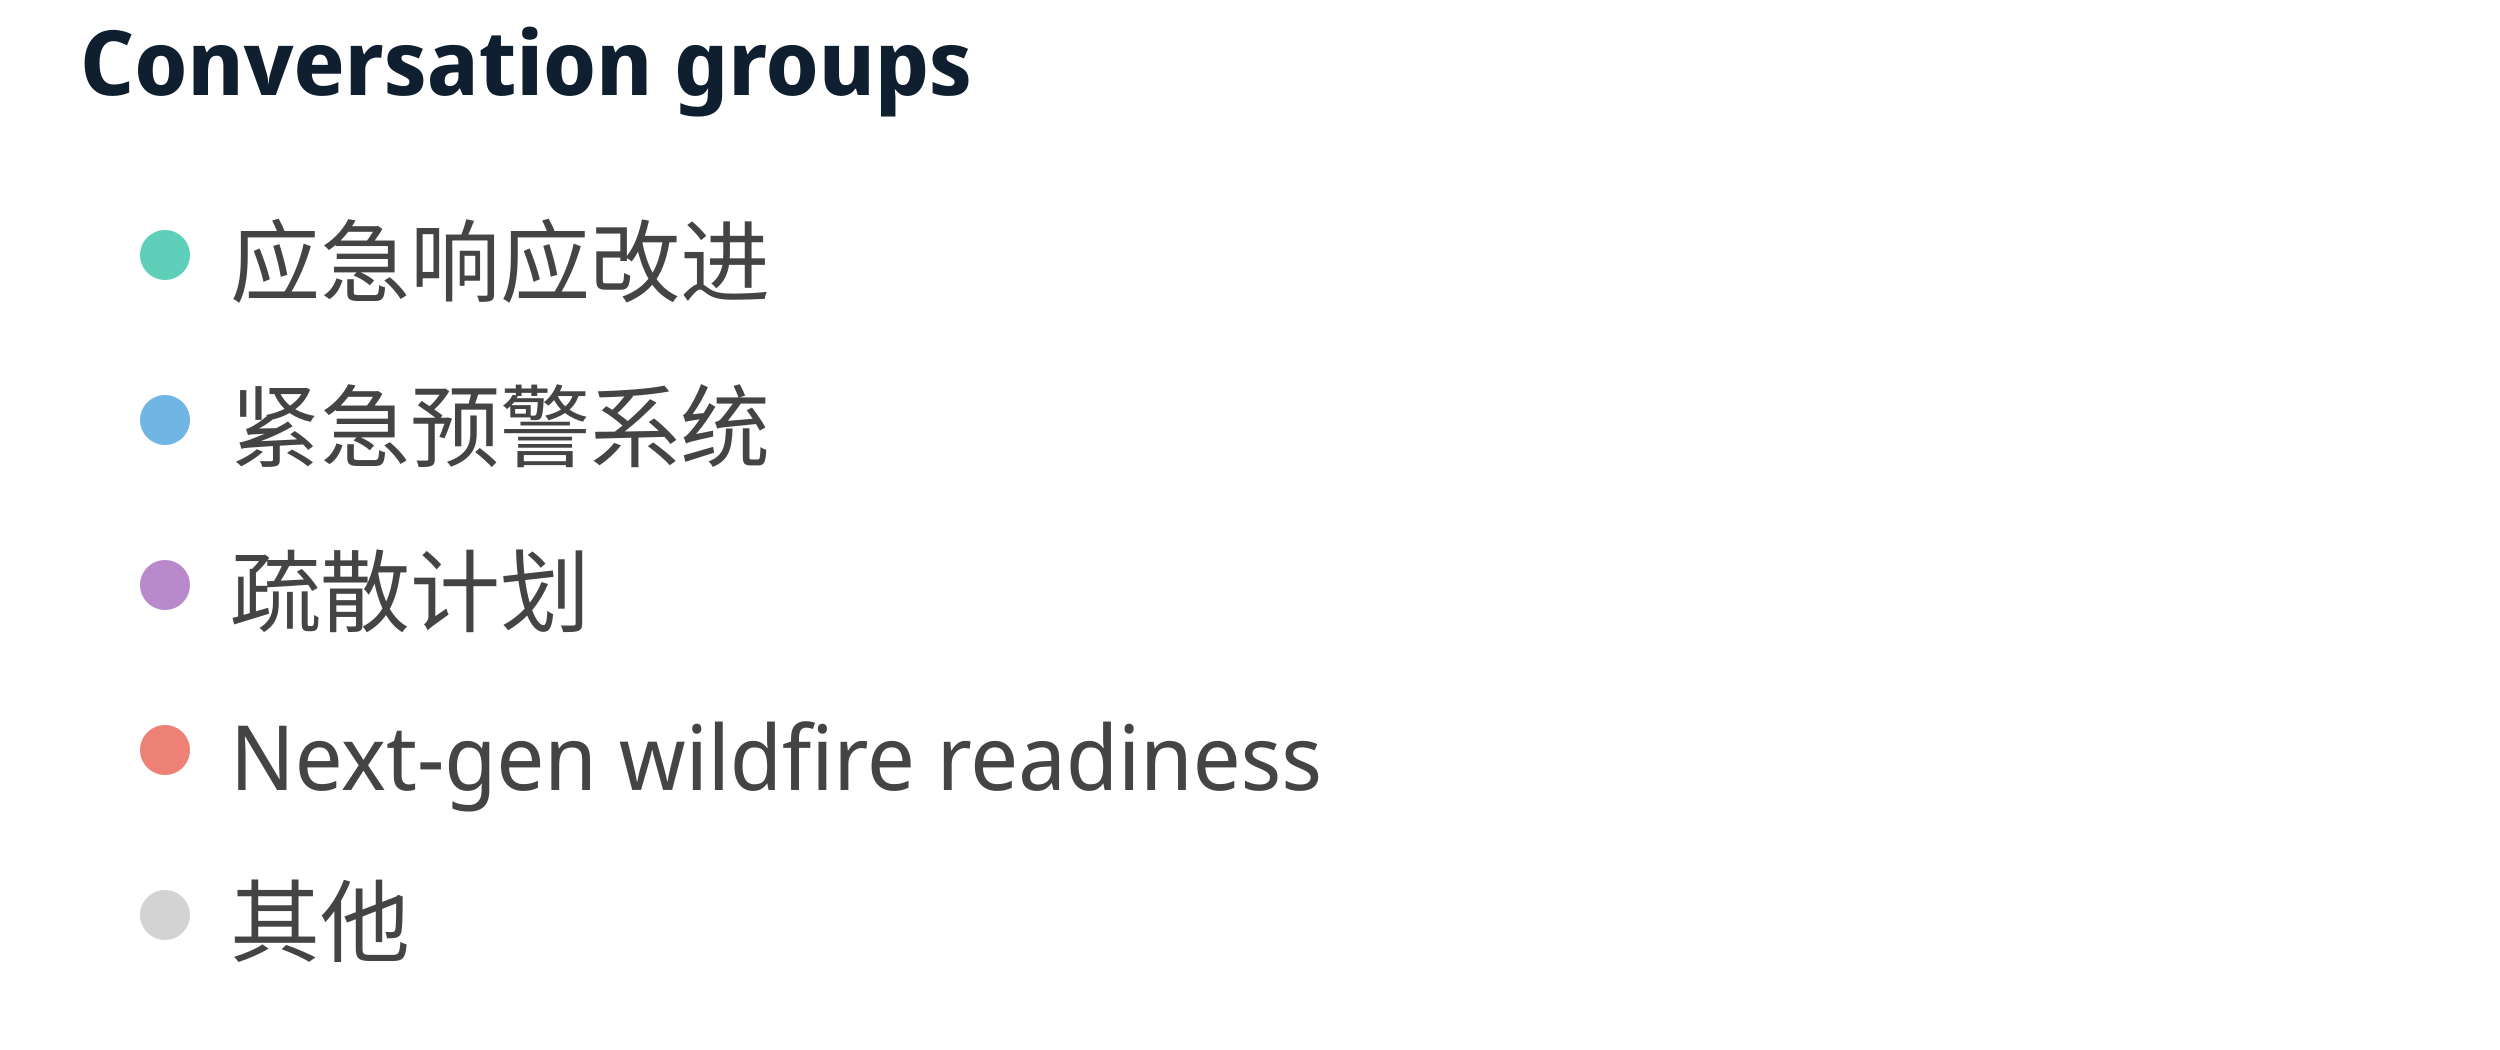
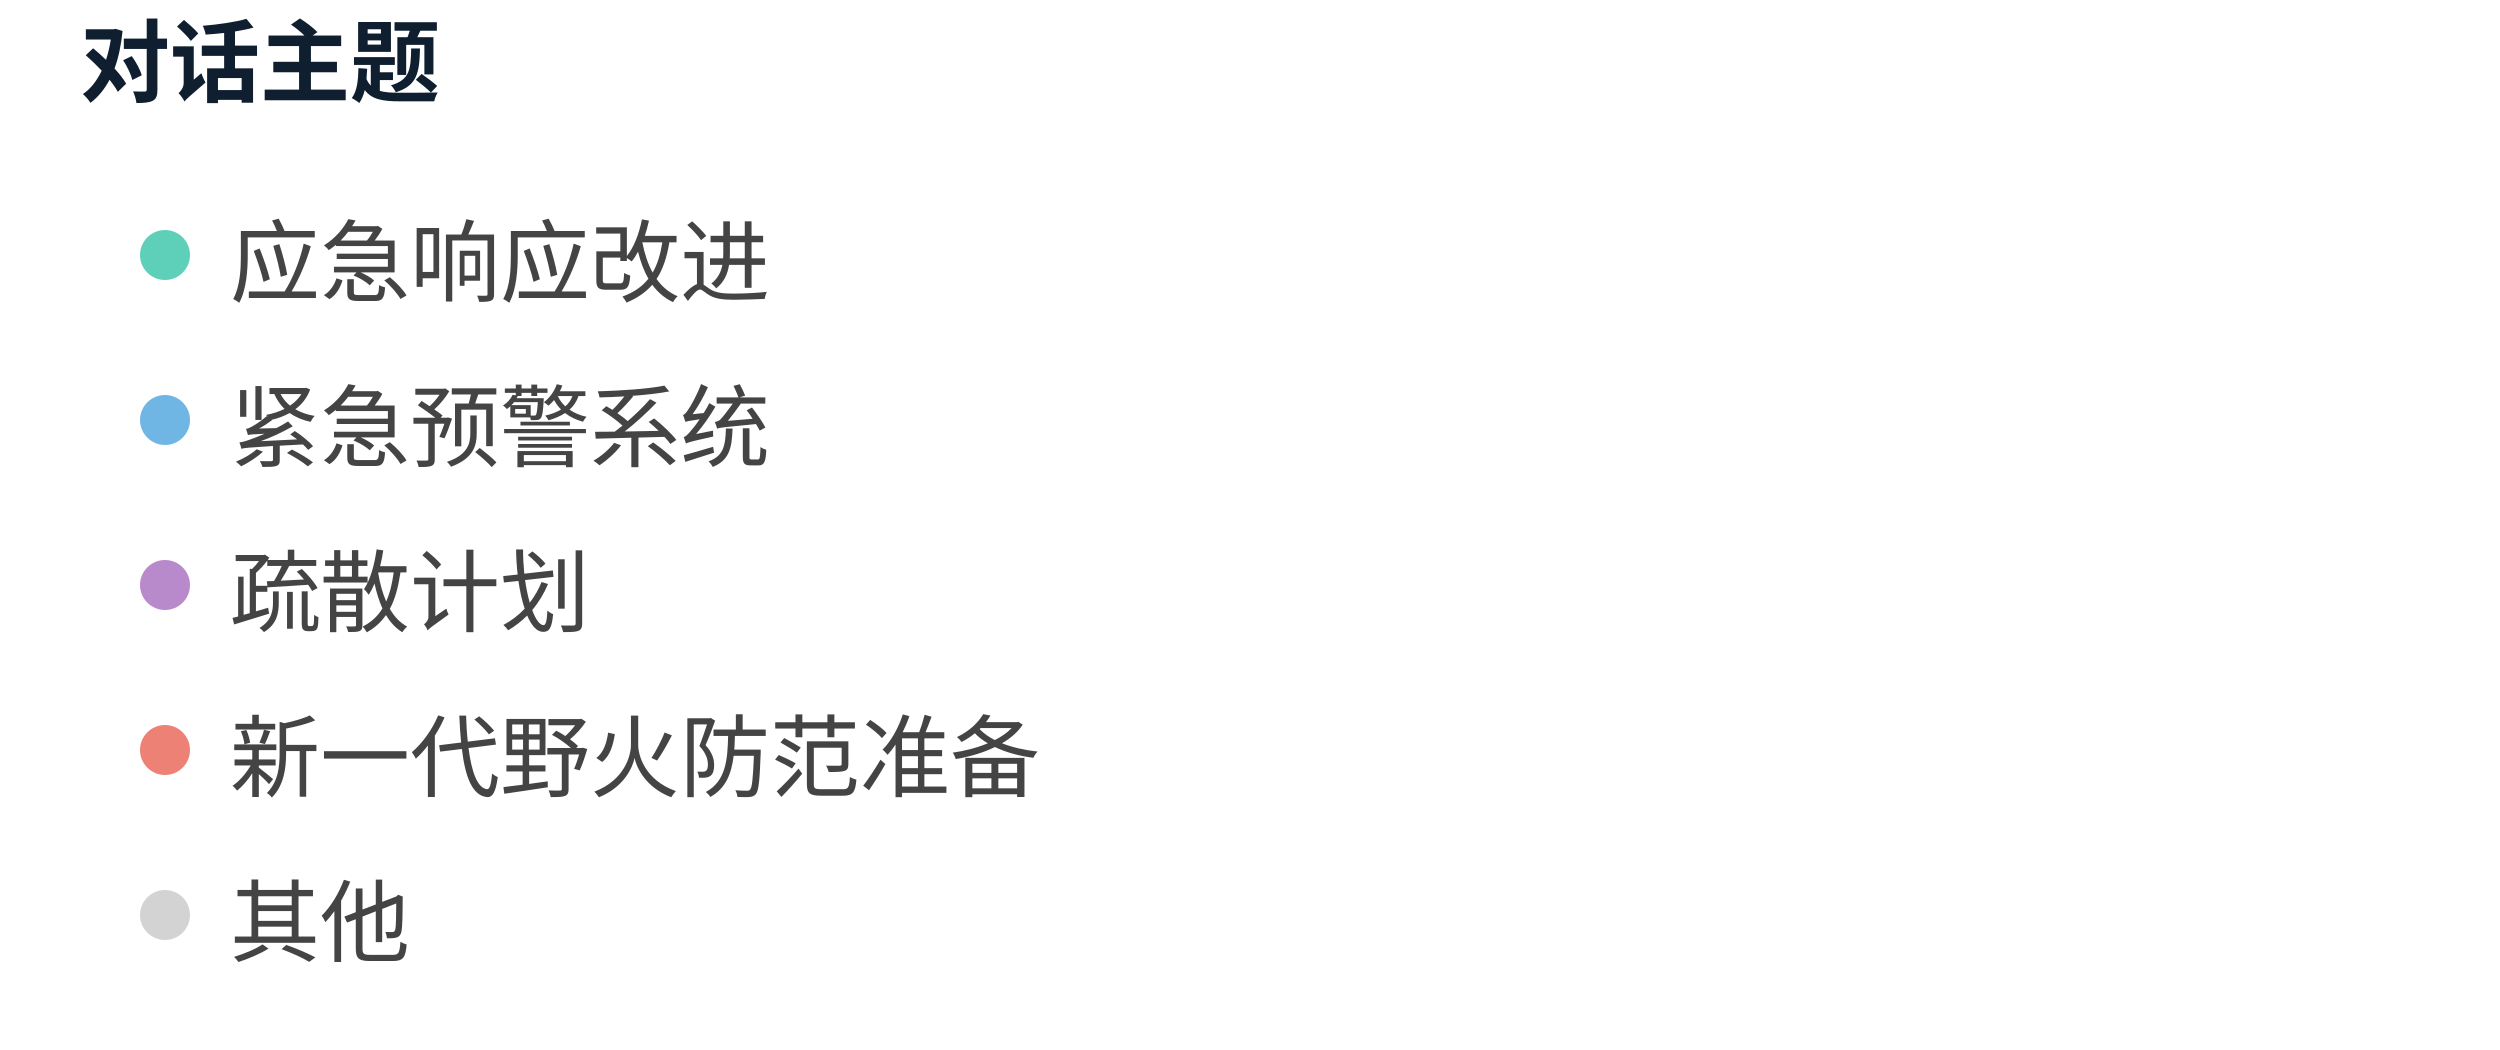
<svg xmlns="http://www.w3.org/2000/svg" width="500" height="210" viewBox="0 0 500 210" preserveAspectRatio="xMidYMid meet">
-   <text x="16" y="19" font-family="Noto Sans Display" font-size="18" font-weight="600" fill="#0F1F2F">Conversation groups</text>
+   <text x="16" y="19" font-family="Noto Sans Display" font-size="18" font-weight="600" fill="#0F1F2F">对话主题</text>
  <circle cx="33" cy="51" r="5" fill="#5ed0b9" fill-opacity="1.0" stroke="none" stroke-width="0.5" />
  <text fill="#444444" x="46" y="59" font-family="Noto Sans Display" font-size="18">应急响应改进</text>
  <circle cx="33" cy="84" r="5" fill="#70b6e5" fill-opacity="1.0" stroke="none" stroke-width="0.5" />
  <text fill="#444444" x="46" y="92" font-family="Noto Sans Display" font-size="18">紧急预警系统</text>
  <circle cx="33" cy="117" r="5" fill="#b98acb" fill-opacity="1.0" stroke="none" stroke-width="0.5" />
  <text fill="#444444" x="46" y="125" font-family="Noto Sans Display" font-size="18">疏散计划</text>
  <circle cx="33" cy="150" r="5" fill="#ee8176" fill-opacity="1.0" stroke="none" stroke-width="0.5" />
-   <text fill="#444444" x="46" y="158" font-family="Noto Sans Display" font-size="18">Next-gen wildfire readiness</text>
+   <text fill="#444444" x="46" y="158" font-family="Noto Sans Display" font-size="18">新一代野火防范准备</text>
  <circle cx="33" cy="183" r="5" fill="lightgray" fill-opacity="1.0" stroke="none" stroke-width="0.5" />
  <text fill="#444444" x="46" y="191" font-family="Noto Sans Display" font-size="18">其他</text>
</svg>
